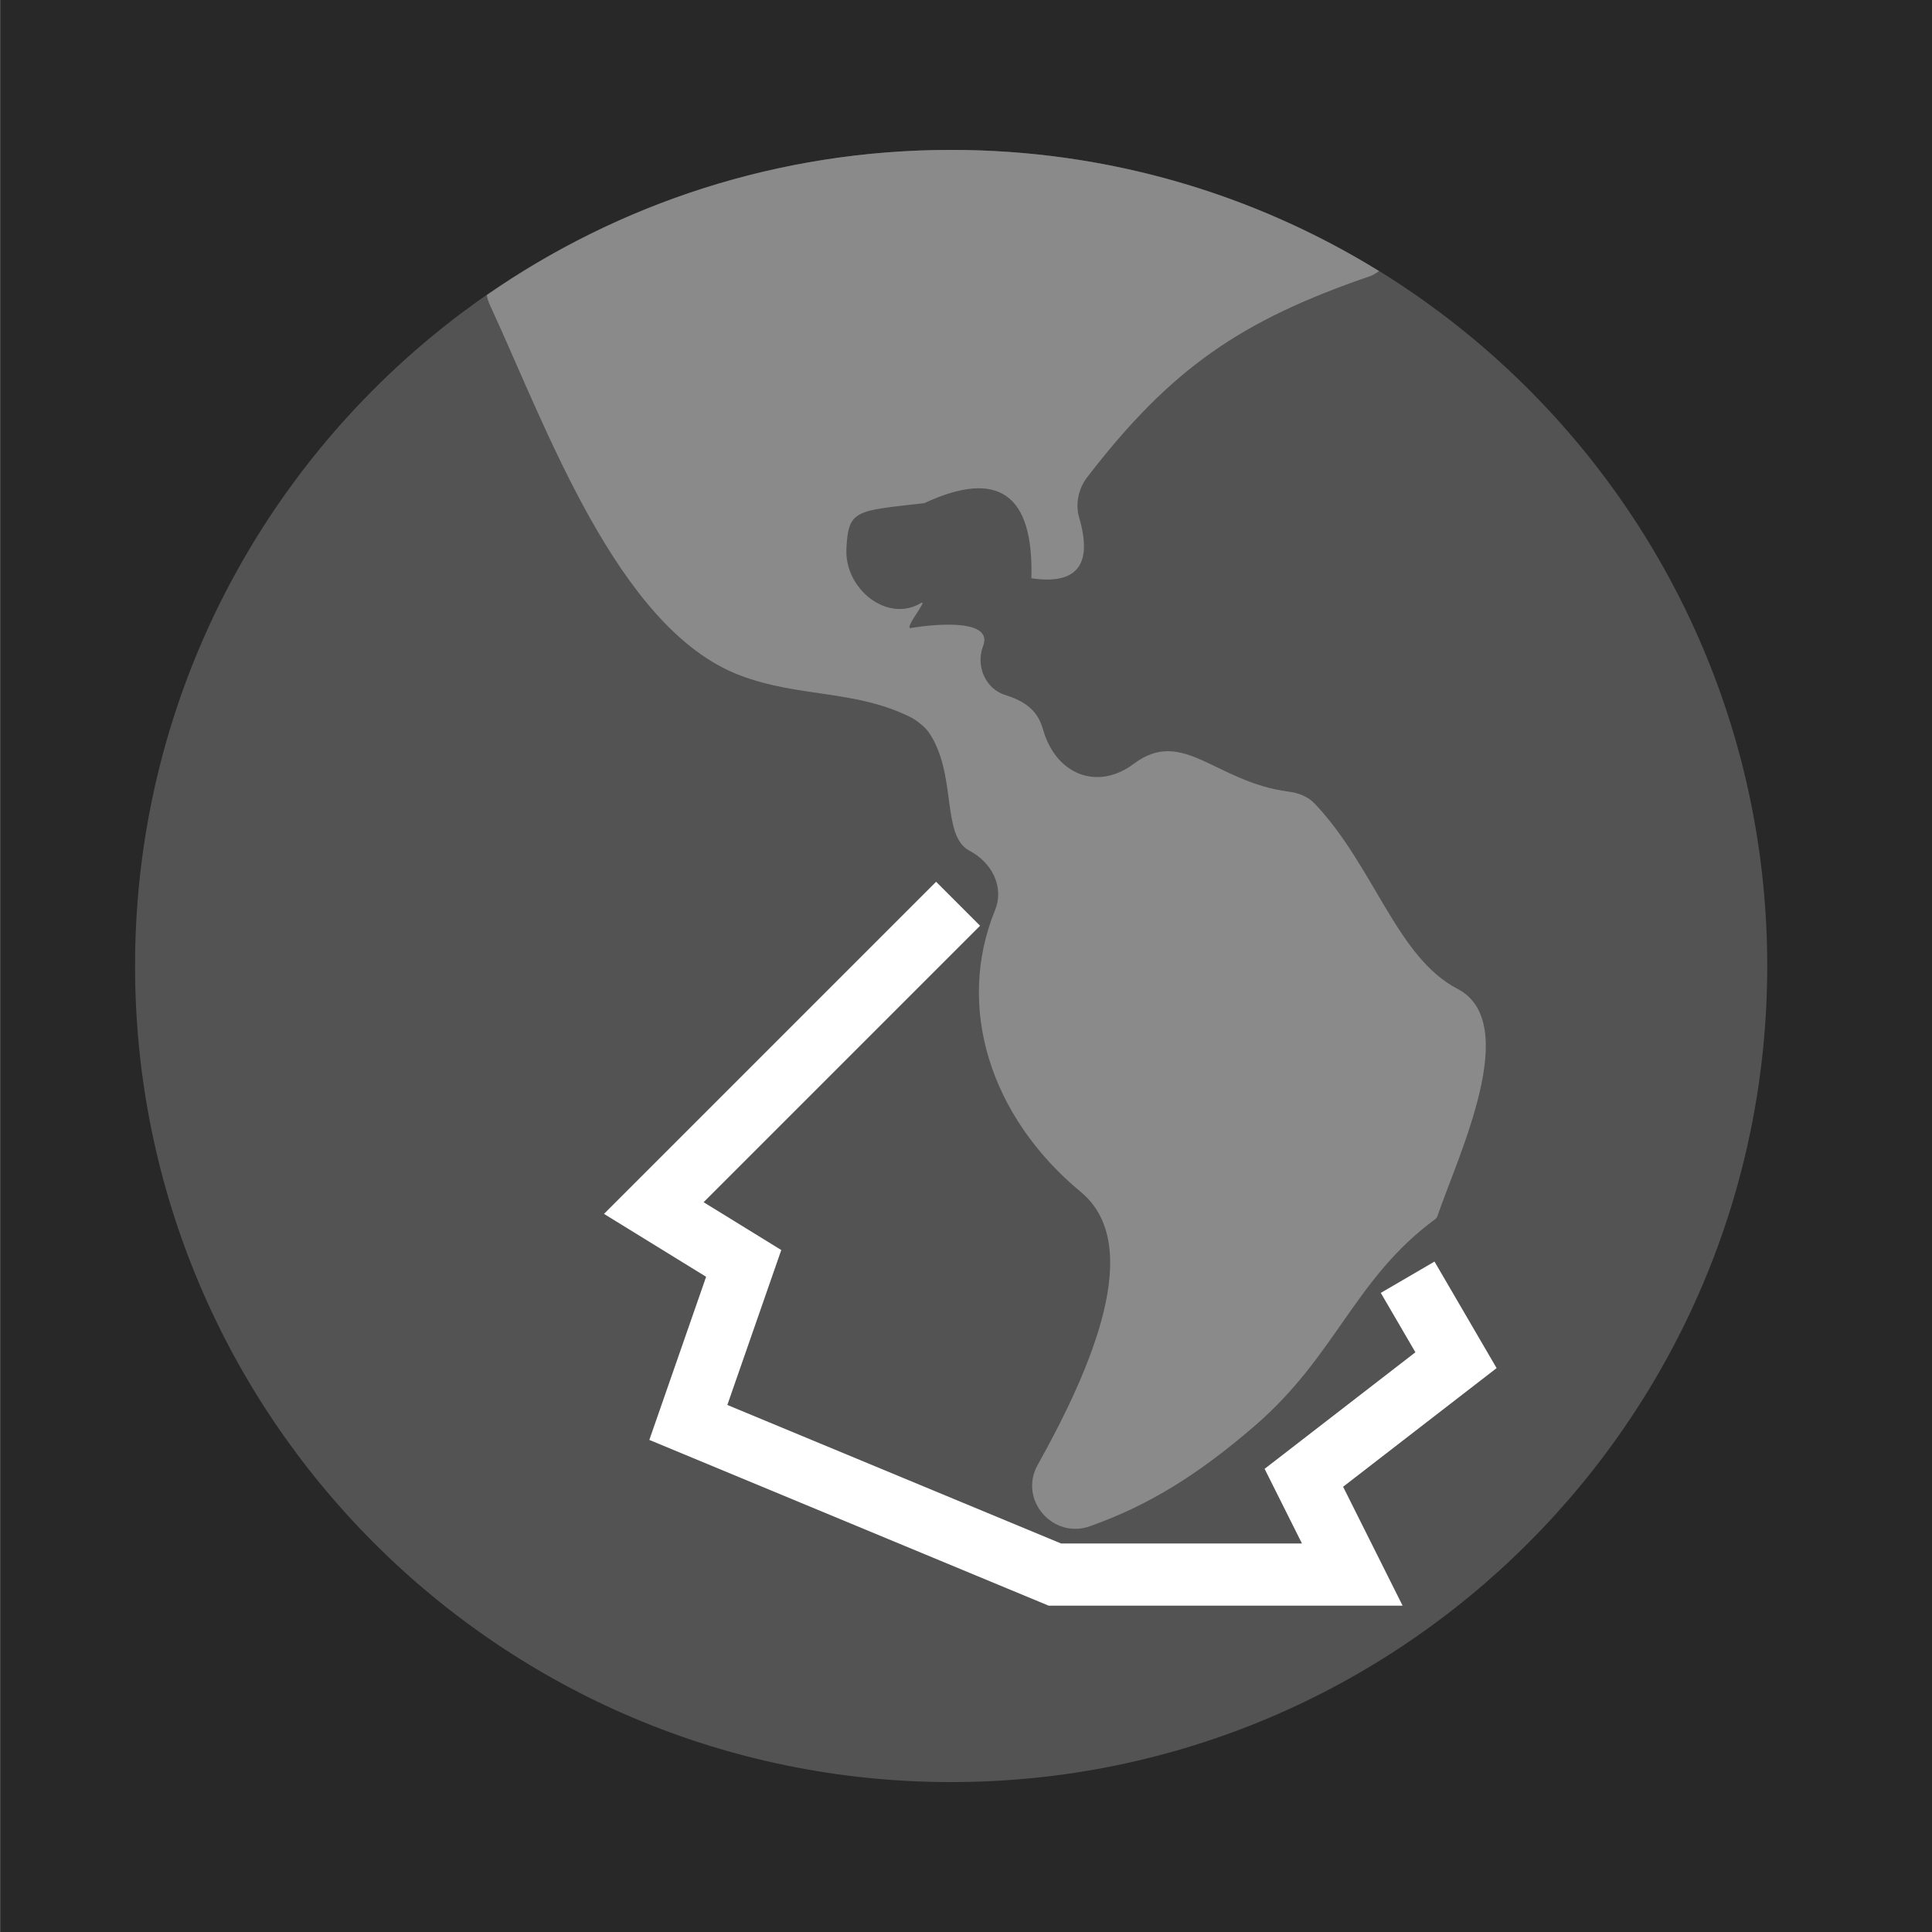
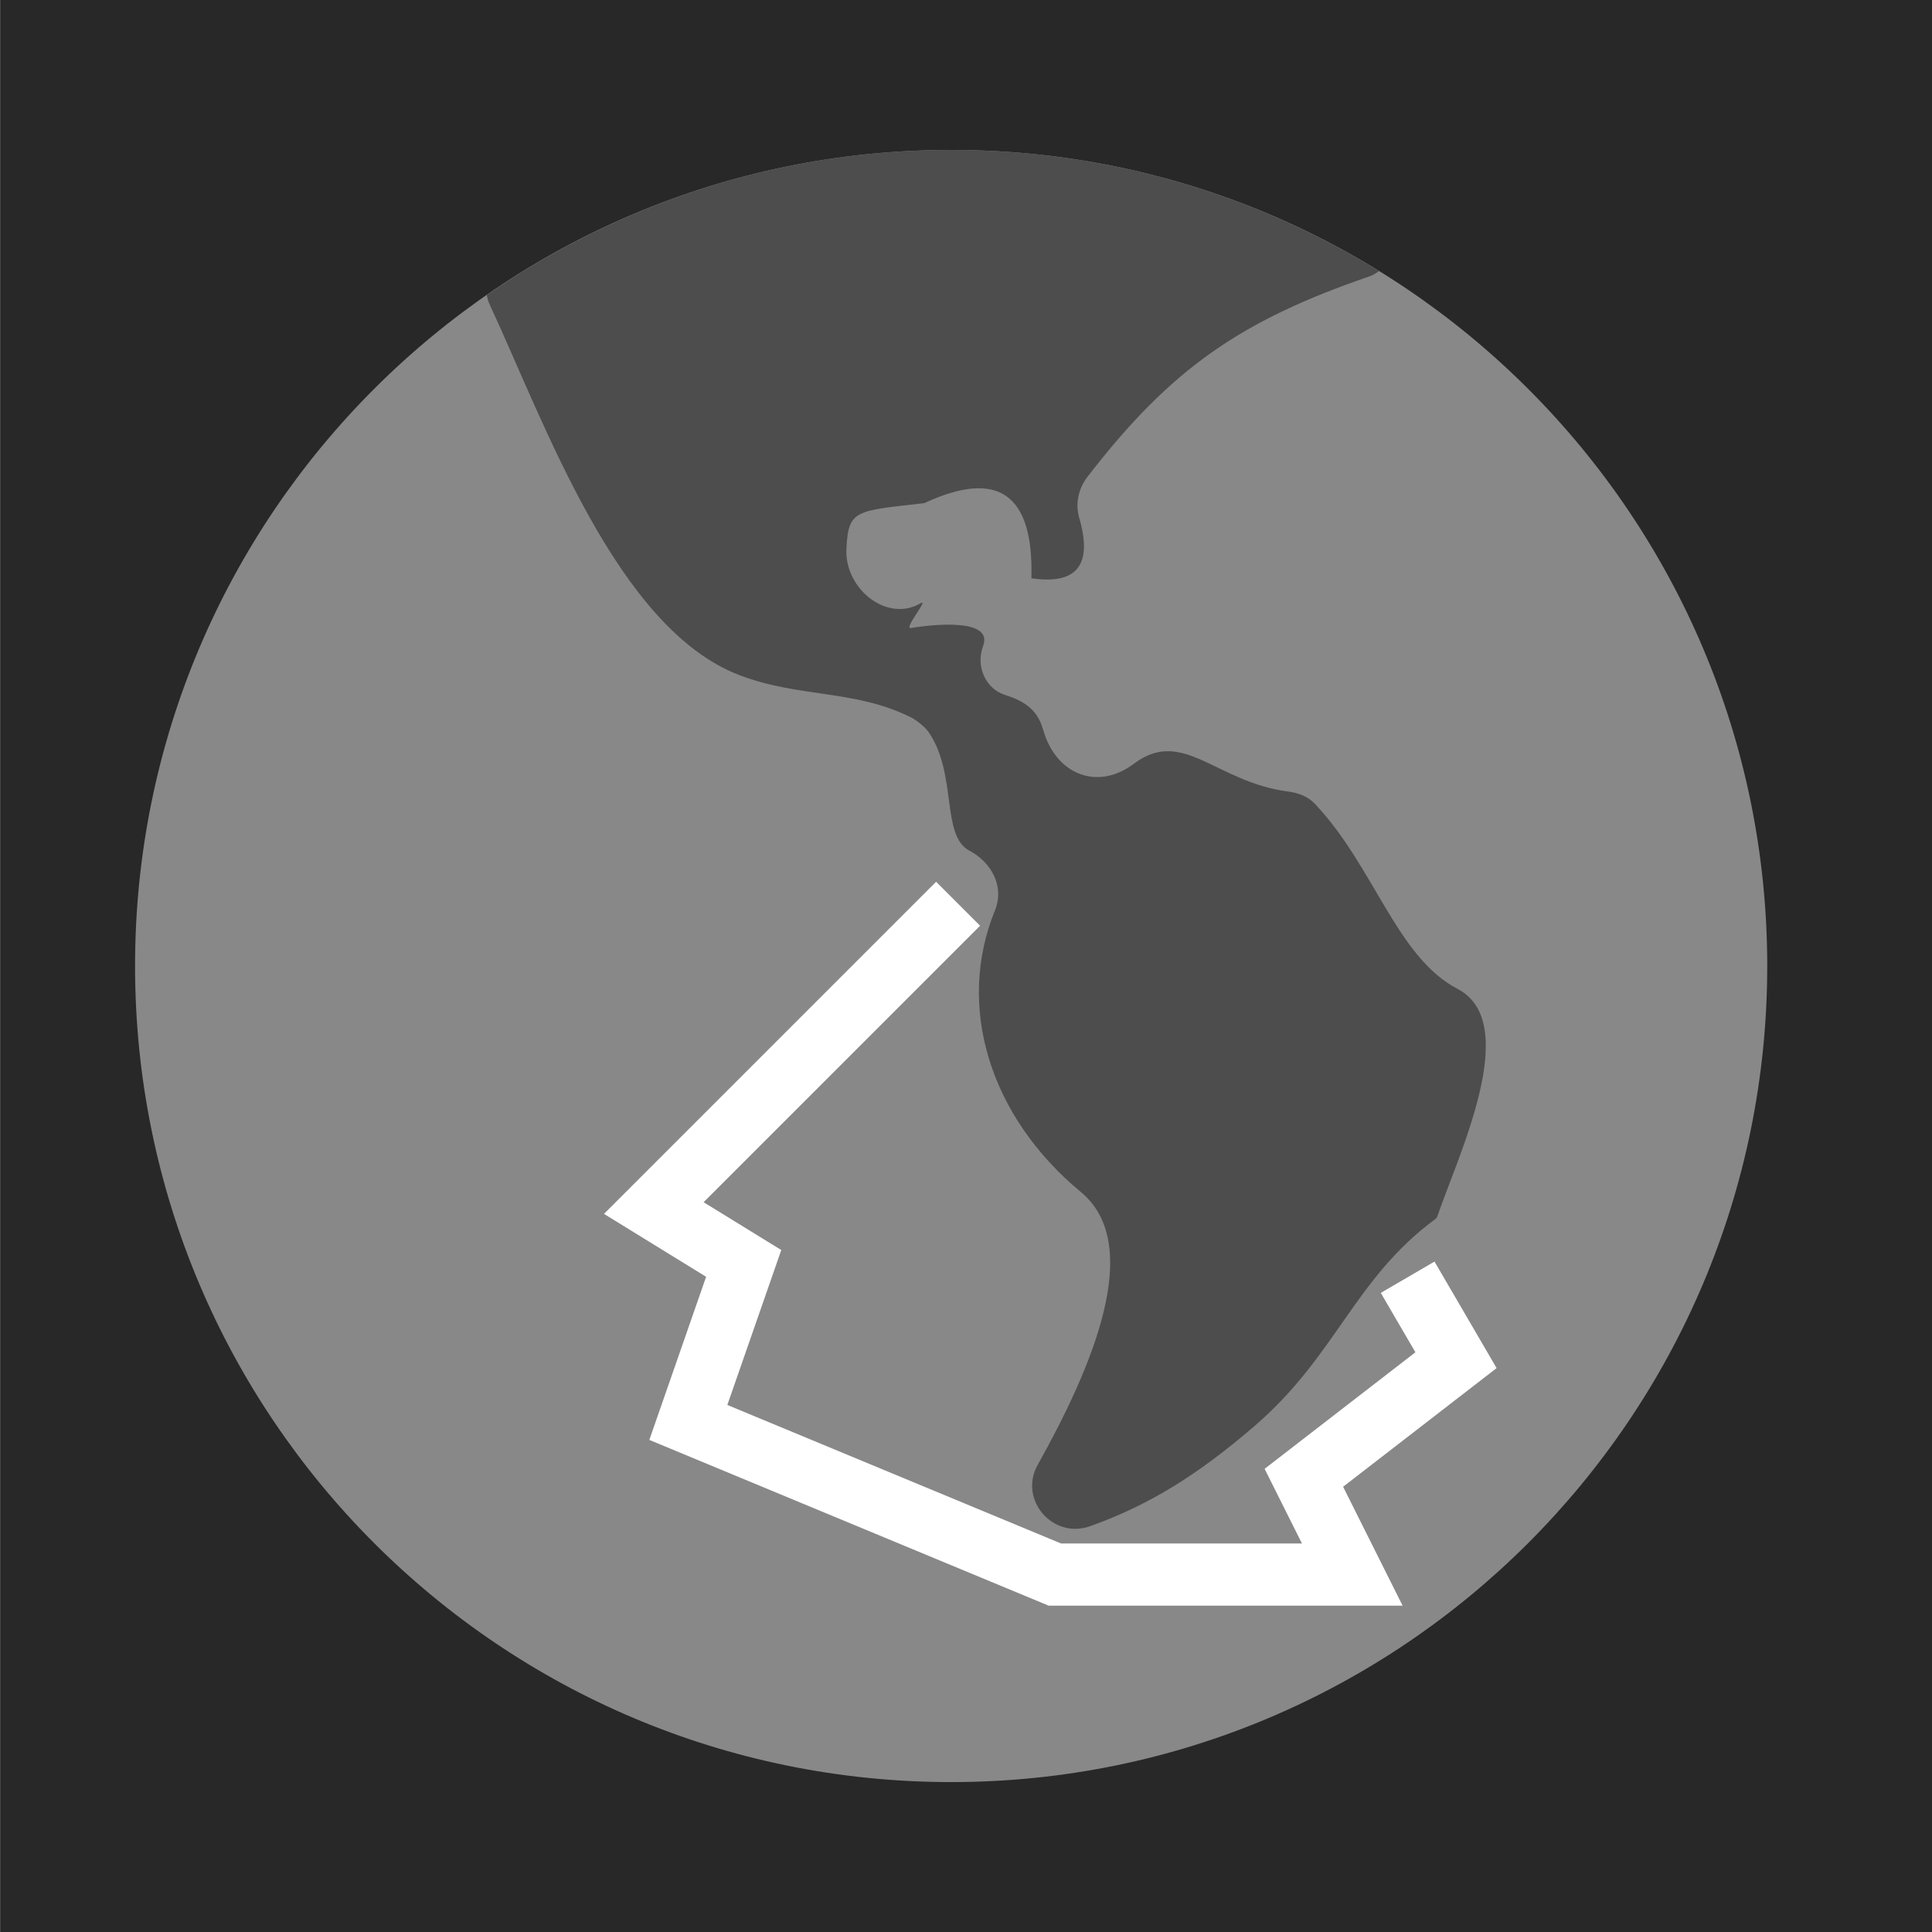
- <svg xmlns="http://www.w3.org/2000/svg" width="100%" height="100%" viewBox="0 0 32 32" version="1.1" xml:space="preserve" style="fill-rule:evenodd;clip-rule:evenodd;">
+ <svg xmlns="http://www.w3.org/2000/svg" id="svg8" style="fill-rule:evenodd;clip-rule:evenodd;" xml:space="preserve" version="1.1" viewBox="0 0 32 32" height="100%" width="100%">
+   <defs id="defs12" />
  <g id="g4276">
-     <rect id="g42761" x="0.002" y="-0.038" width="32.022" height="32.155" style="fill:#282828;" />
+     <rect style="fill:#282828" height="32.155" width="32.022" y="-0.038" x="0.002" id="g42761" />
  </g>
  <g id="g1806">
-     <circle id="circle2" cx="15.754" cy="16" r="13.517" style="fill:#535353;" />
-     <path id="path4" d="M22.693,4.574c0.056,-0.02 0.102,-0.052 0.149,-0.083c-2.061,-1.272 -4.488,-2.008 -7.088,-2.008c-2.859,0 -5.509,0.89 -7.692,2.405c0.011,0.054 0.026,0.107 0.05,0.159c0.922,1.986 2.108,5.358 4.134,6.135c0.985,0.377 1.895,0.235 2.829,0.693c0.099,0.048 0.245,0.162 0.308,0.254c0.474,0.694 0.201,1.711 0.672,1.96c0.372,0.196 0.584,0.598 0.425,0.989c-0.649,1.593 -0.088,3.415 1.422,4.665c1.063,0.88 0.179,2.92 -0.715,4.521c-0.32,0.573 0.25,1.235 0.867,1.015c0.977,-0.348 1.786,-0.851 2.722,-1.657c1.358,-1.167 1.652,-2.44 2.998,-3.431c0.014,-0.011 0.026,-0.025 0.032,-0.042c0.344,-1.009 1.412,-3.21 0.334,-3.771c-1.007,-0.523 -1.384,-2.037 -2.366,-3.069c-0.113,-0.119 -0.273,-0.177 -0.435,-0.198c-1.205,-0.156 -1.746,-1.071 -2.557,-0.462c-0.607,0.456 -1.289,0.178 -1.501,-0.551c-0.069,-0.238 -0.19,-0.45 -0.627,-0.585c-0.332,-0.102 -0.493,-0.478 -0.374,-0.804c0.002,-0.004 0.003,-0.01 0.005,-0.014c0.16,-0.436 -0.741,-0.369 -1.198,-0.293c-0.128,0.022 0.307,-0.496 0.164,-0.412c-0.563,0.332 -1.262,-0.242 -1.232,-0.895c0.031,-0.662 0.154,-0.63 1.29,-0.761c1.222,-0.569 1.813,-0.154 1.774,1.244c0.756,0.111 1.019,-0.222 0.792,-1.002c-0.067,-0.228 -0.013,-0.482 0.131,-0.67c1.393,-1.811 2.556,-2.601 4.687,-3.332Z" style="fill:#8a8a8a;fill-rule:nonzero;" />
-     <path id="path848" d="M15.869,14.969l-5.04,5.04l1.489,0.917l-0.917,2.634l6.071,2.52l4.926,0l-0.802,-1.603l2.52,-1.948l-0.801,-1.374" style="fill:none;stroke:#fff;stroke-width:1.03px;" />
+     <circle style="fill:#888888;fill-opacity:1" r="13.517" cy="16" cx="15.754" id="circle2" />
+     <path style="fill:#4d4d4d;fill-rule:nonzero" d="m 22.693,4.574 c 0.056,-0.02 0.102,-0.052 0.149,-0.083 -2.061,-1.272 -4.488,-2.008 -7.088,-2.008 -2.859,0 -5.509,0.89 -7.692,2.405 0.011,0.054 0.026,0.107 0.05,0.159 0.922,1.986 2.108,5.358 4.134,6.135 0.985,0.377 1.895,0.235 2.829,0.693 0.099,0.048 0.245,0.162 0.308,0.254 0.474,0.694 0.201,1.711 0.672,1.96 0.372,0.196 0.584,0.598 0.425,0.989 -0.649,1.593 -0.088,3.415 1.422,4.665 1.063,0.88 0.179,2.92 -0.715,4.521 -0.32,0.573 0.25,1.235 0.867,1.015 0.977,-0.348 1.786,-0.851 2.722,-1.657 1.358,-1.167 1.652,-2.44 2.998,-3.431 0.014,-0.011 0.026,-0.025 0.032,-0.042 0.344,-1.009 1.412,-3.21 0.334,-3.771 -1.007,-0.523 -1.384,-2.037 -2.366,-3.069 -0.113,-0.119 -0.273,-0.177 -0.435,-0.198 -1.205,-0.156 -1.746,-1.071 -2.557,-0.462 -0.607,0.456 -1.289,0.178 -1.501,-0.551 -0.069,-0.238 -0.19,-0.45 -0.627,-0.585 -0.332,-0.102 -0.493,-0.478 -0.374,-0.804 0.002,-0.004 0.003,-0.01 0.005,-0.014 0.16,-0.436 -0.741,-0.369 -1.198,-0.293 -0.128,0.022 0.307,-0.496 0.164,-0.412 -0.563,0.332 -1.262,-0.242 -1.232,-0.895 0.031,-0.662 0.154,-0.63 1.29,-0.761 1.222,-0.569 1.813,-0.154 1.774,1.244 0.756,0.111 1.019,-0.222 0.792,-1.002 -0.067,-0.228 -0.013,-0.482 0.131,-0.67 1.393,-1.811 2.556,-2.601 4.687,-3.332 z" id="path4" />
+     <path style="fill:none;stroke:#ffffff;stroke-width:1.03px" d="m 15.869,14.969 -5.04,5.04 1.489,0.917 -0.917,2.634 6.071,2.52 h 4.926 l -0.802,-1.603 2.52,-1.948 -0.801,-1.374" id="path848" />
  </g>
</svg>
